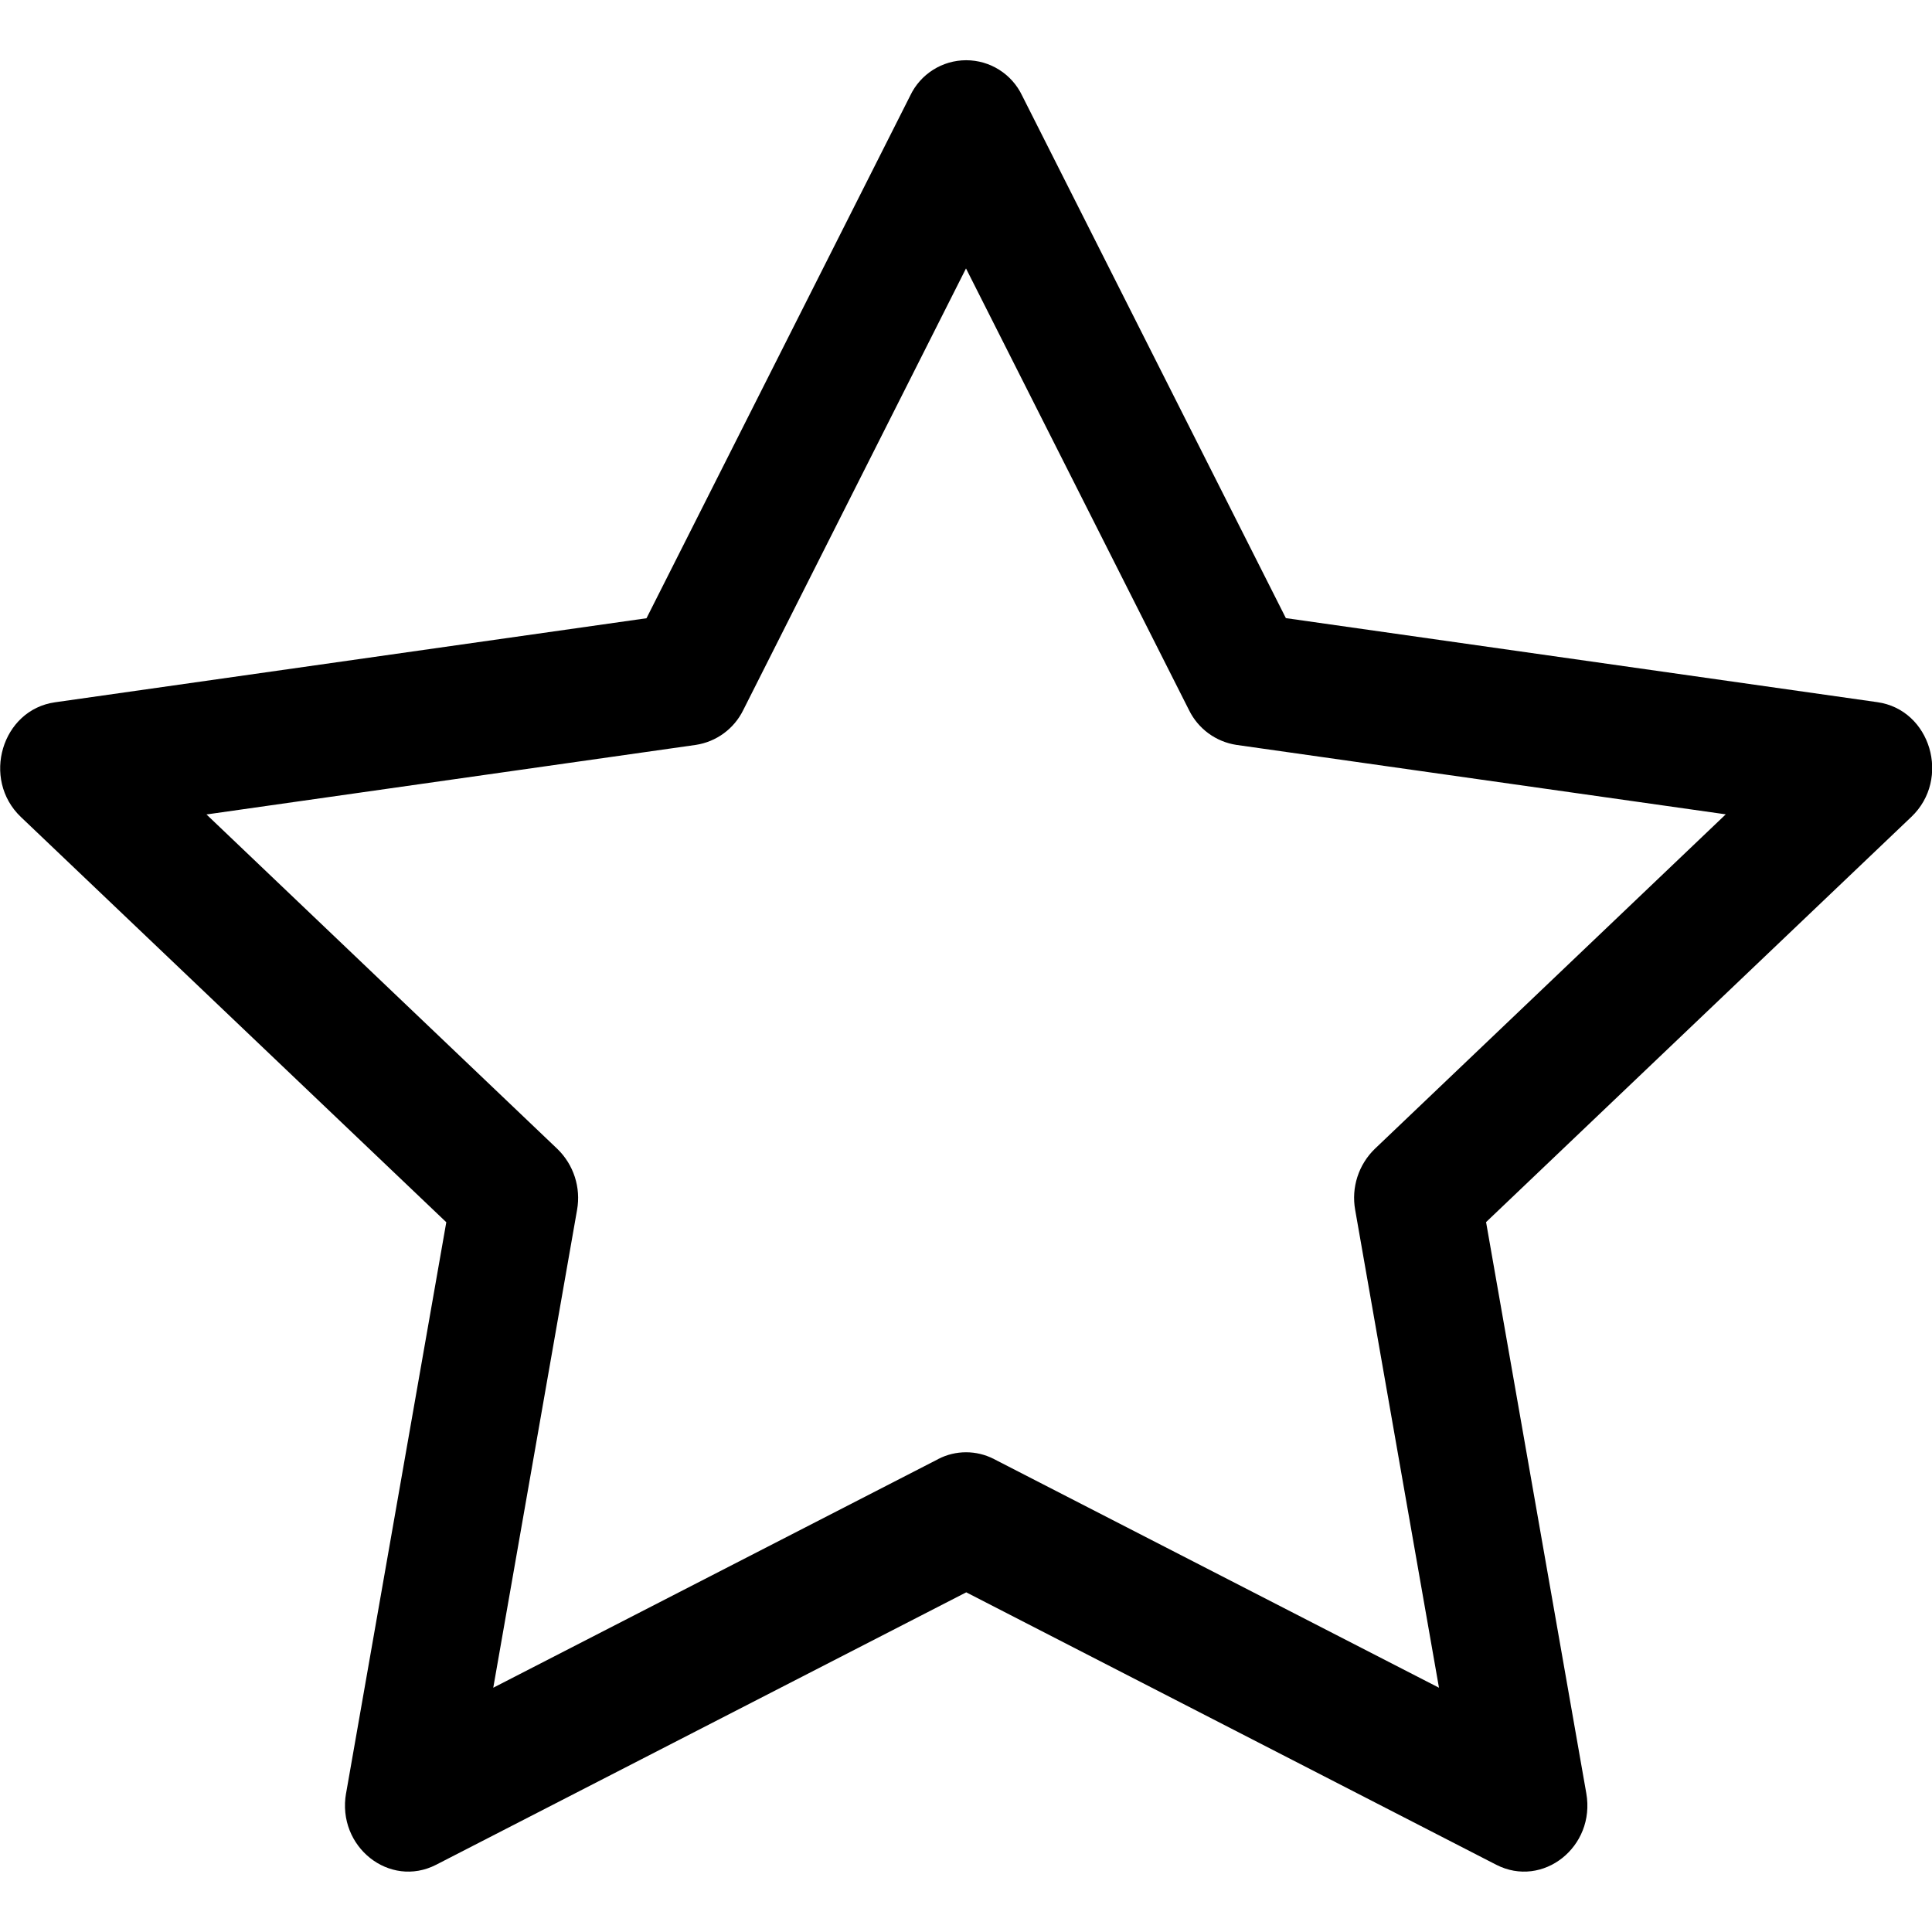
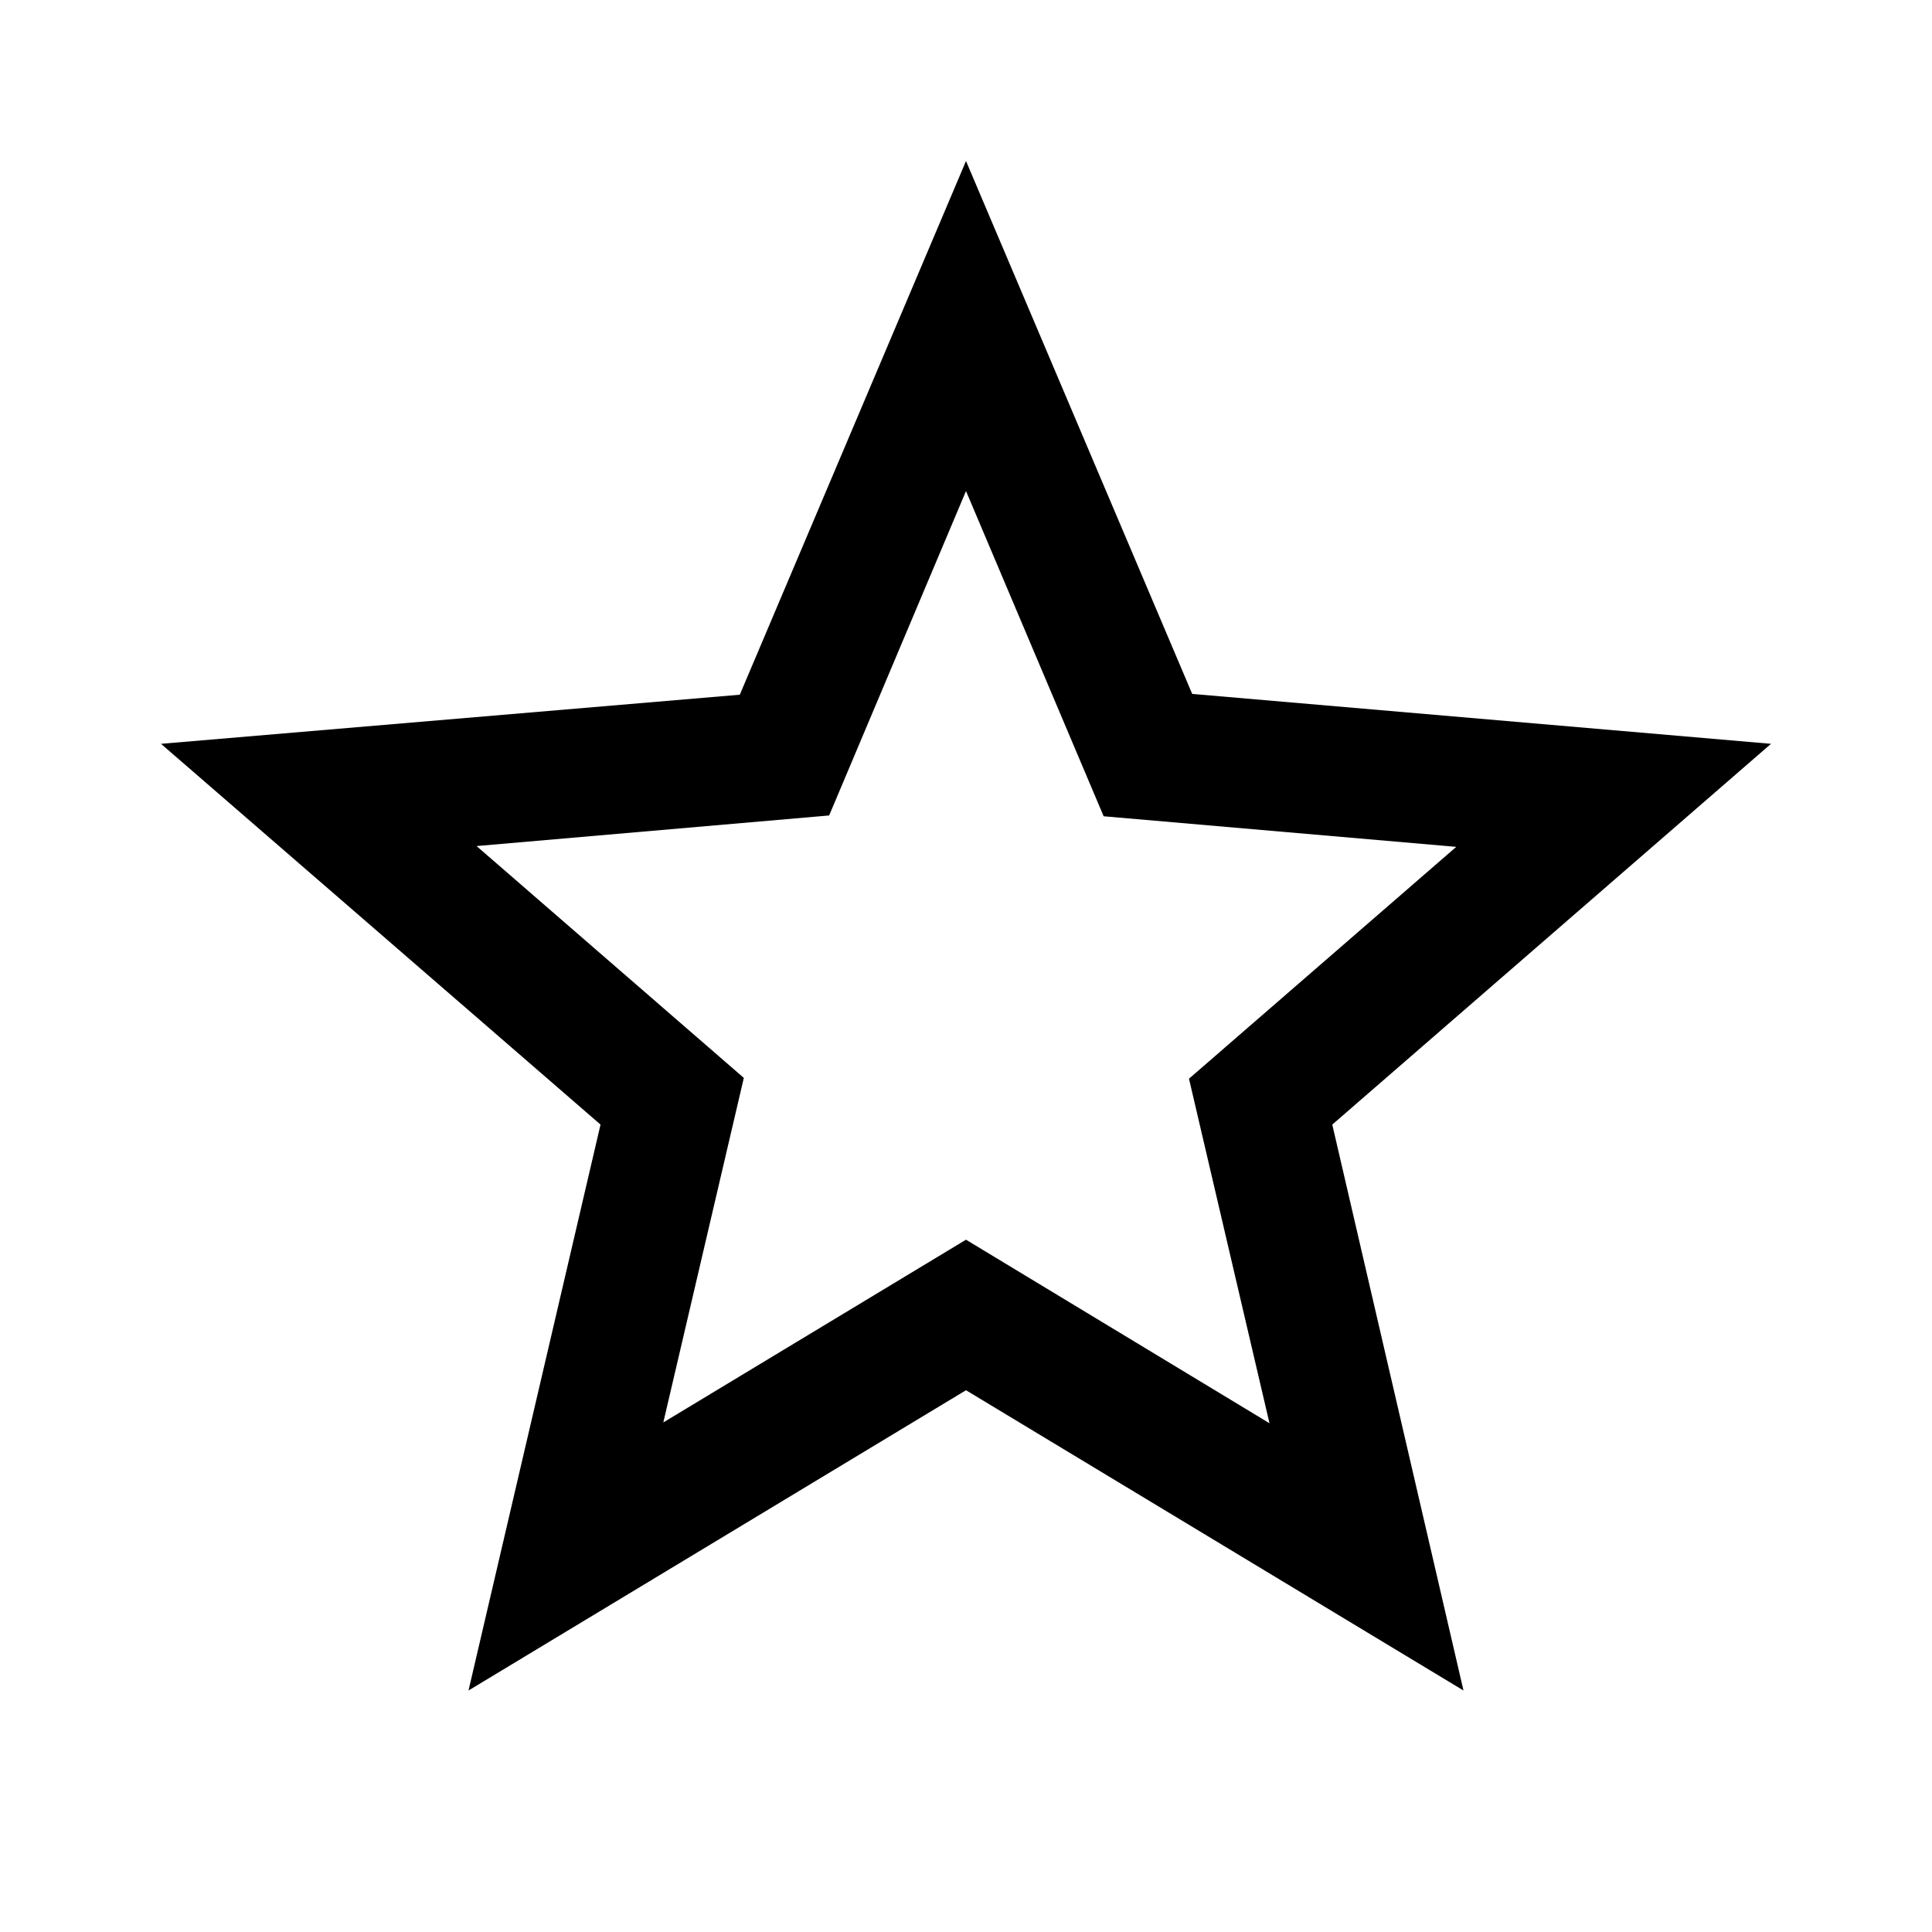
- <svg xmlns="http://www.w3.org/2000/svg" width="16" height="16" fill="currentColor" viewBox="0 0 16 16">
-   <path d="M2.866 14.85c-.078.444.36.791.746.593l4.39-2.256 4.389 2.256c.386.198.824-.149.746-.592l-.83-4.73 3.522-3.356c.33-.314.16-.888-.282-.95l-4.898-.696L8.465.792a.513.513 0 0 0-.927 0L5.354 5.12l-4.898.696c-.441.062-.612.636-.283.95l3.523 3.356-.83 4.73zm4.905-2.767-3.686 1.894.694-3.957a.565.565 0 0 0-.163-.505L1.71 6.745l4.052-.576a.525.525 0 0 0 .393-.288L8 2.223l1.847 3.658a.525.525 0 0 0 .393.288l4.052.575-2.906 2.77a.565.565 0 0 0-.163.506l.694 3.957-3.686-1.894a.503.503 0 0 0-.461 0z" />
+ <svg xmlns="http://www.w3.org/2000/svg" height="24px" viewBox="0 0 24 24" width="24px" fill="black">
+   <path d="M22 9.24l-7.19-.62L12 2 9.19 8.63 2 9.24l5.46 4.73L5.82 21 12 17.27 18.18 21l-1.63-7.03L22 9.24zM12 15.4l-3.76 2.27 1-4.28-3.32-2.88 4.38-.38L12 6.1l1.71 4.04 4.38.38-3.32 2.88 1 4.28L12 15.4z" />
</svg>
